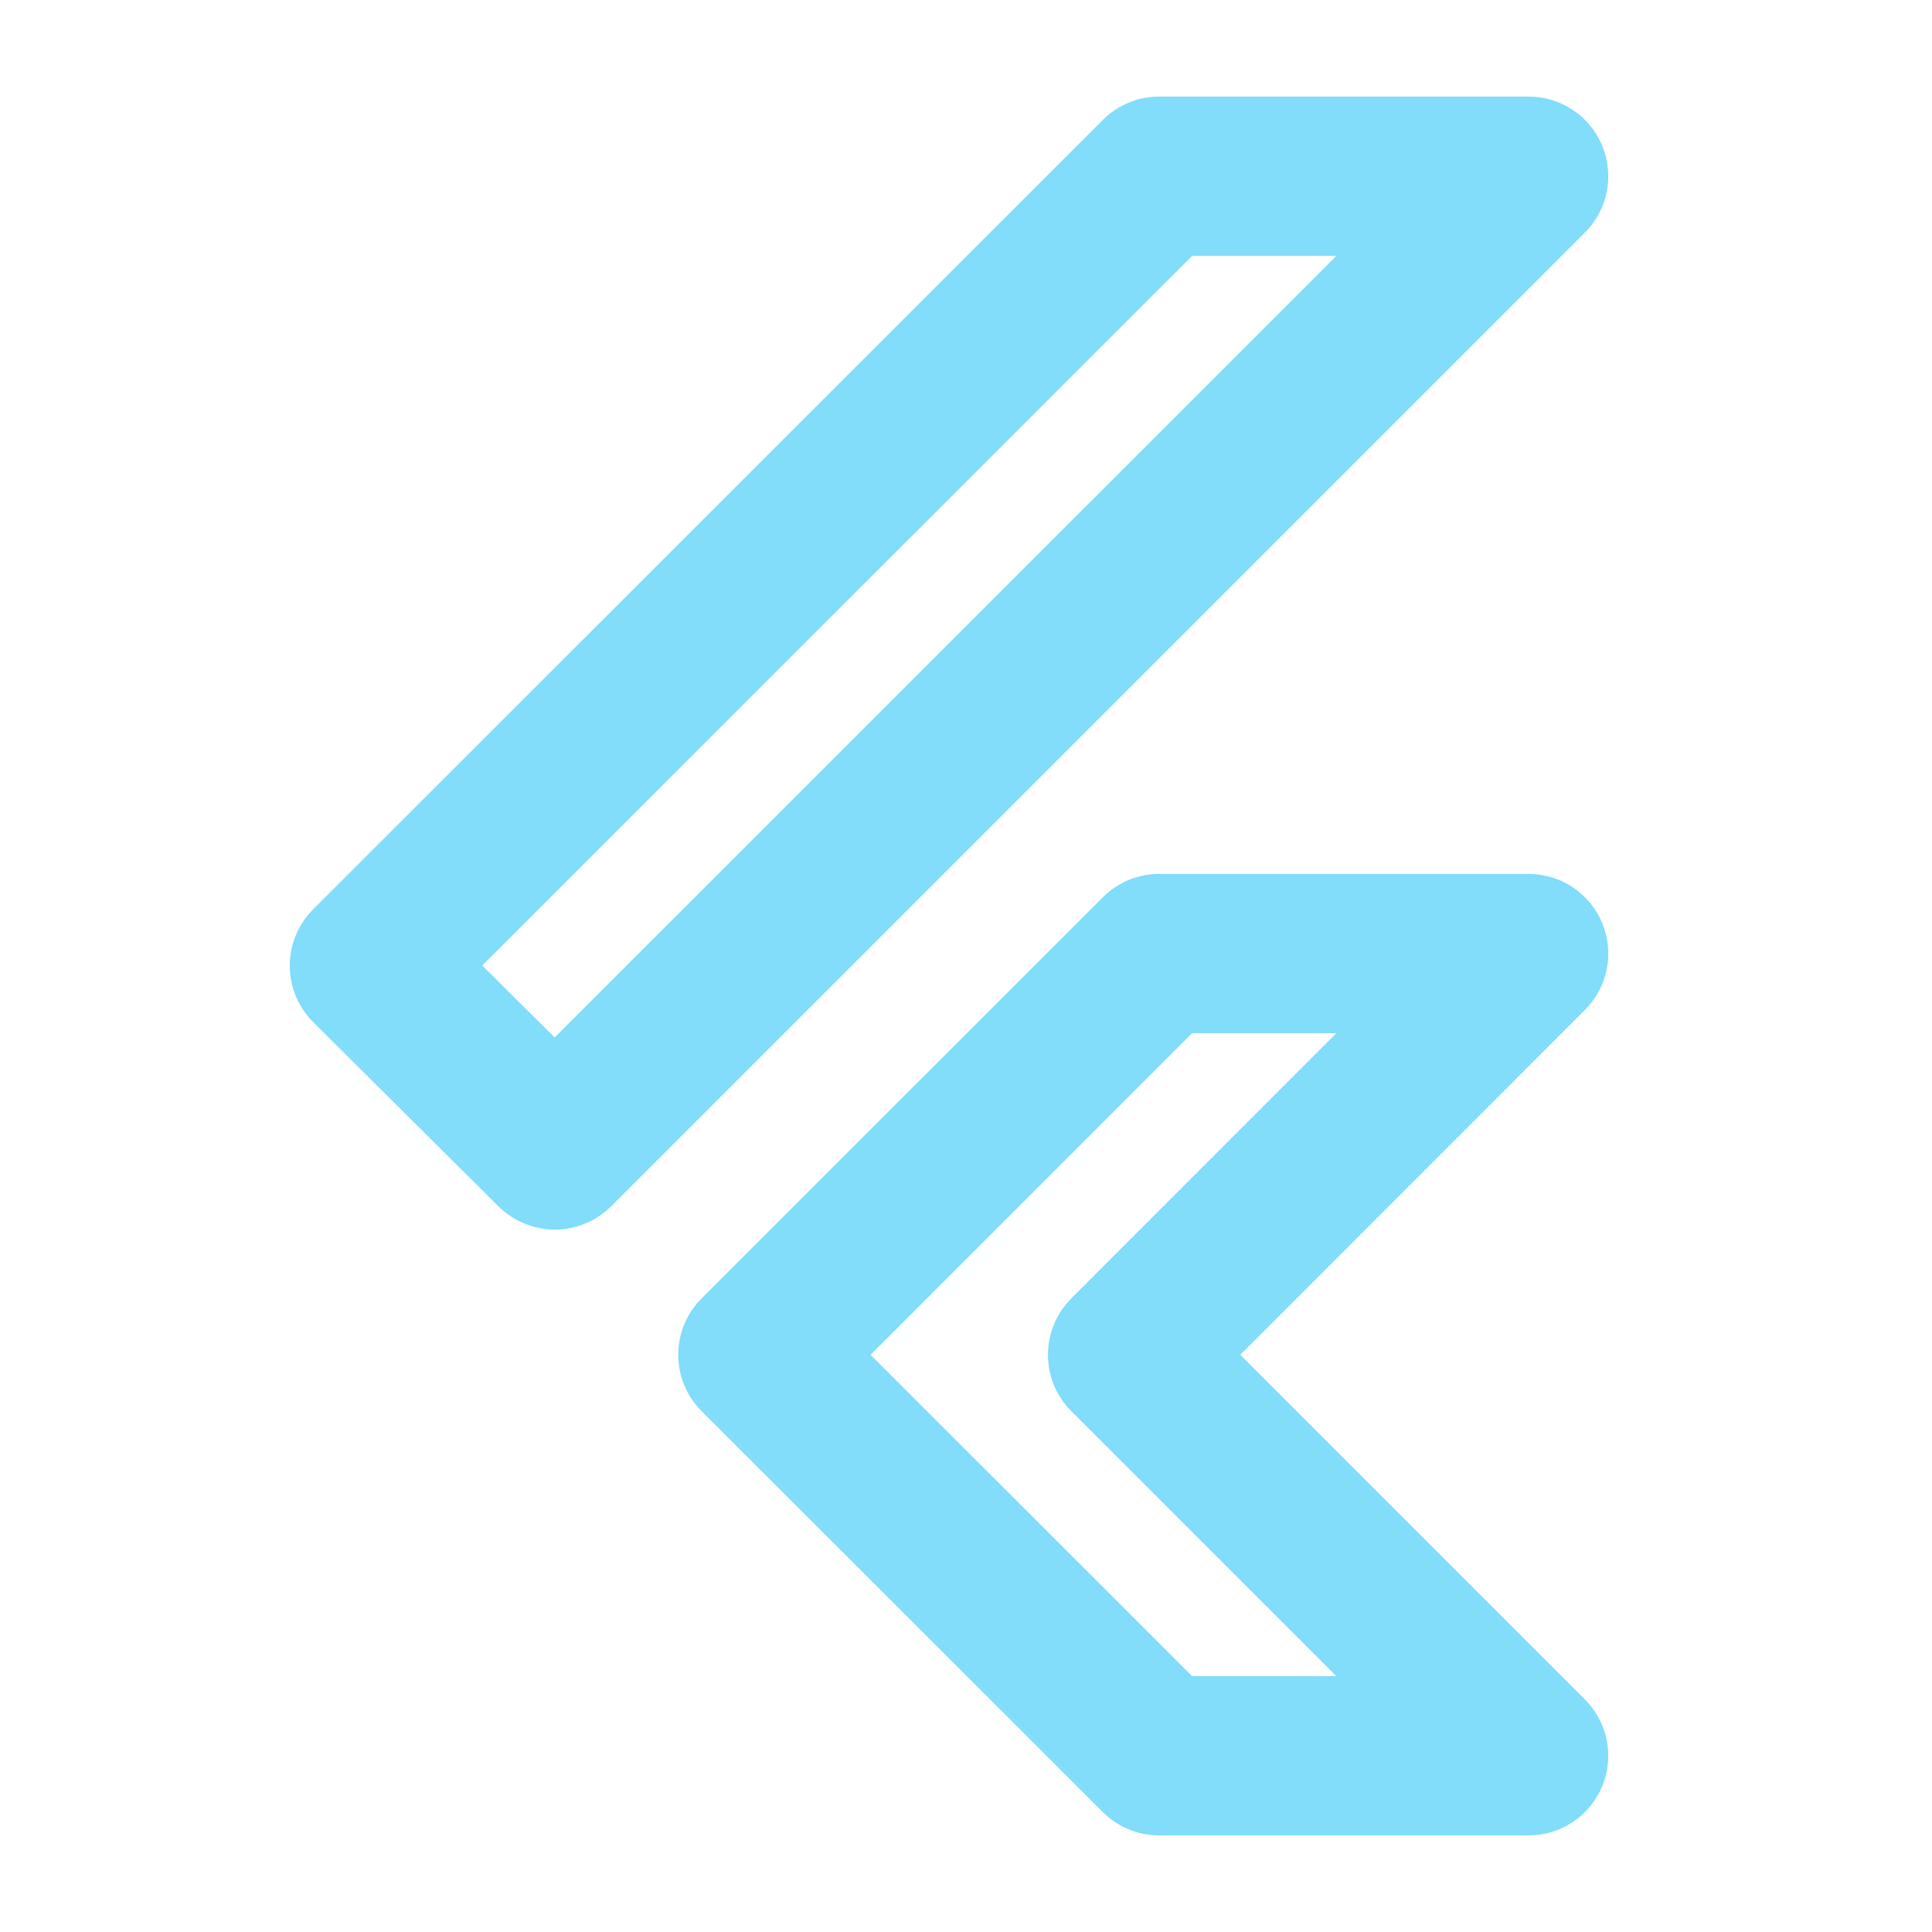
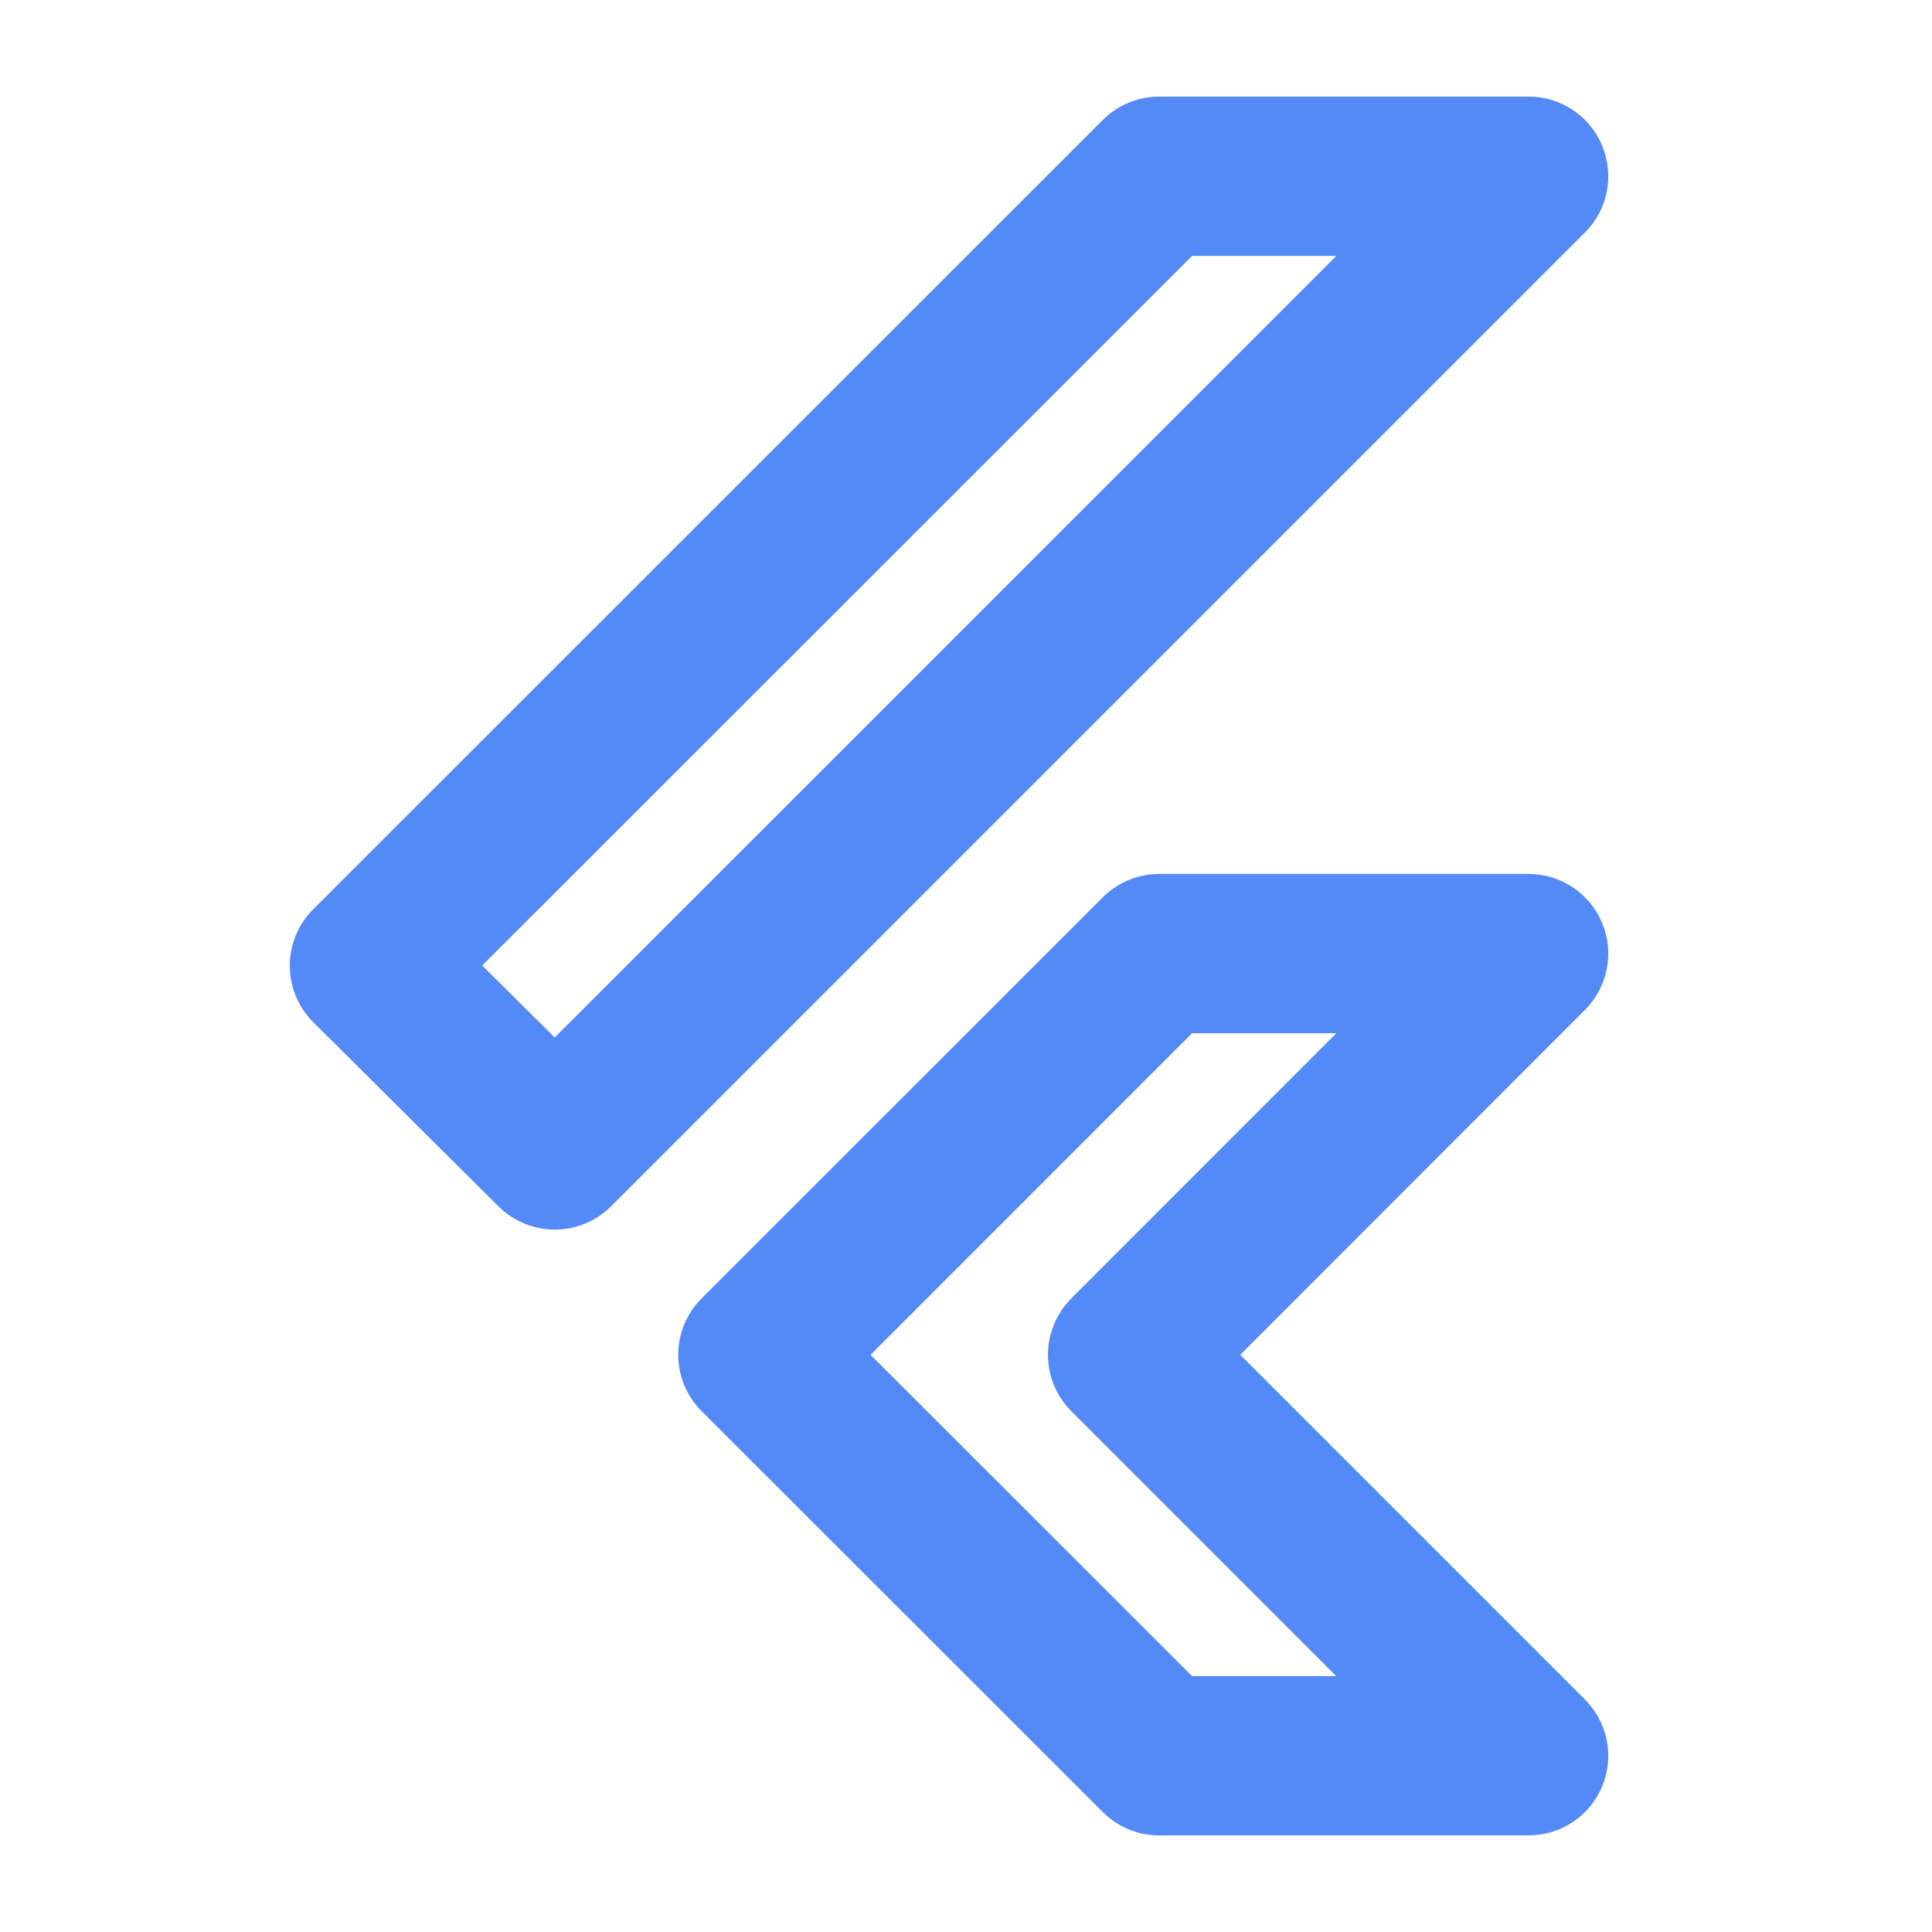
<svg xmlns="http://www.w3.org/2000/svg" width="20" height="20" viewBox="0 0 20 20" fill="none">
-   <path d="M4.992 9.995L5.742 10.74L13.834 2.649H12.341L4.992 9.995ZM5.743 12.729C5.533 12.729 5.323 12.648 5.161 12.489L3.243 10.582C3.088 10.428 3 10.217 3 9.998C2.999 9.779 3.086 9.569 3.241 9.414L11.416 1.242C11.57 1.087 11.78 1 11.999 1H15.825C16.158 1 16.459 1.2 16.586 1.509C16.713 1.817 16.644 2.172 16.407 2.407L6.326 12.488C6.165 12.647 5.954 12.729 5.743 12.729Z" fill="#81DDF9" />
-   <path d="M12.34 17.351H13.833L11.09 14.608C10.768 14.286 10.768 13.764 11.09 13.441L13.834 10.696H12.34L9.012 14.025L12.34 17.351ZM15.824 19H11.998C11.78 19 11.571 18.913 11.416 18.758L7.263 14.608C7.108 14.453 7.021 14.244 7.021 14.025C7.021 13.805 7.108 13.596 7.263 13.441L11.416 9.289C11.571 9.134 11.78 9.047 11.998 9.047H15.824C16.158 9.047 16.459 9.248 16.586 9.556C16.714 9.864 16.643 10.219 16.407 10.455L12.839 14.025L16.407 17.593C16.643 17.829 16.714 18.183 16.586 18.491C16.459 18.799 16.158 19 15.824 19Z" fill="#81DDF9" />
+   <path d="M4.992 9.995L5.742 10.74L13.834 2.649H12.341L4.992 9.995ZM5.743 12.729C5.533 12.729 5.323 12.648 5.161 12.489L3.243 10.582C3.088 10.428 3 10.217 3 9.998C2.999 9.779 3.086 9.569 3.241 9.414L11.416 1.242C11.57 1.087 11.78 1 11.999 1H15.825C16.158 1 16.459 1.2 16.586 1.509C16.713 1.817 16.644 2.172 16.407 2.407L6.326 12.488C6.165 12.647 5.954 12.729 5.743 12.729Z" fill="#548AF7" />
+   <path d="M12.34 17.351H13.833L11.09 14.608C10.768 14.286 10.768 13.764 11.09 13.441L13.834 10.696H12.34L9.012 14.025L12.34 17.351ZM15.824 19H11.998C11.78 19 11.571 18.913 11.416 18.758L7.263 14.608C7.108 14.453 7.021 14.244 7.021 14.025C7.021 13.805 7.108 13.596 7.263 13.441L11.416 9.289C11.571 9.134 11.78 9.047 11.998 9.047H15.824C16.158 9.047 16.459 9.248 16.586 9.556C16.714 9.864 16.643 10.219 16.407 10.455L12.839 14.025L16.407 17.593C16.643 17.829 16.714 18.183 16.586 18.491C16.459 18.799 16.158 19 15.824 19Z" fill="#548AF7" />
</svg>
